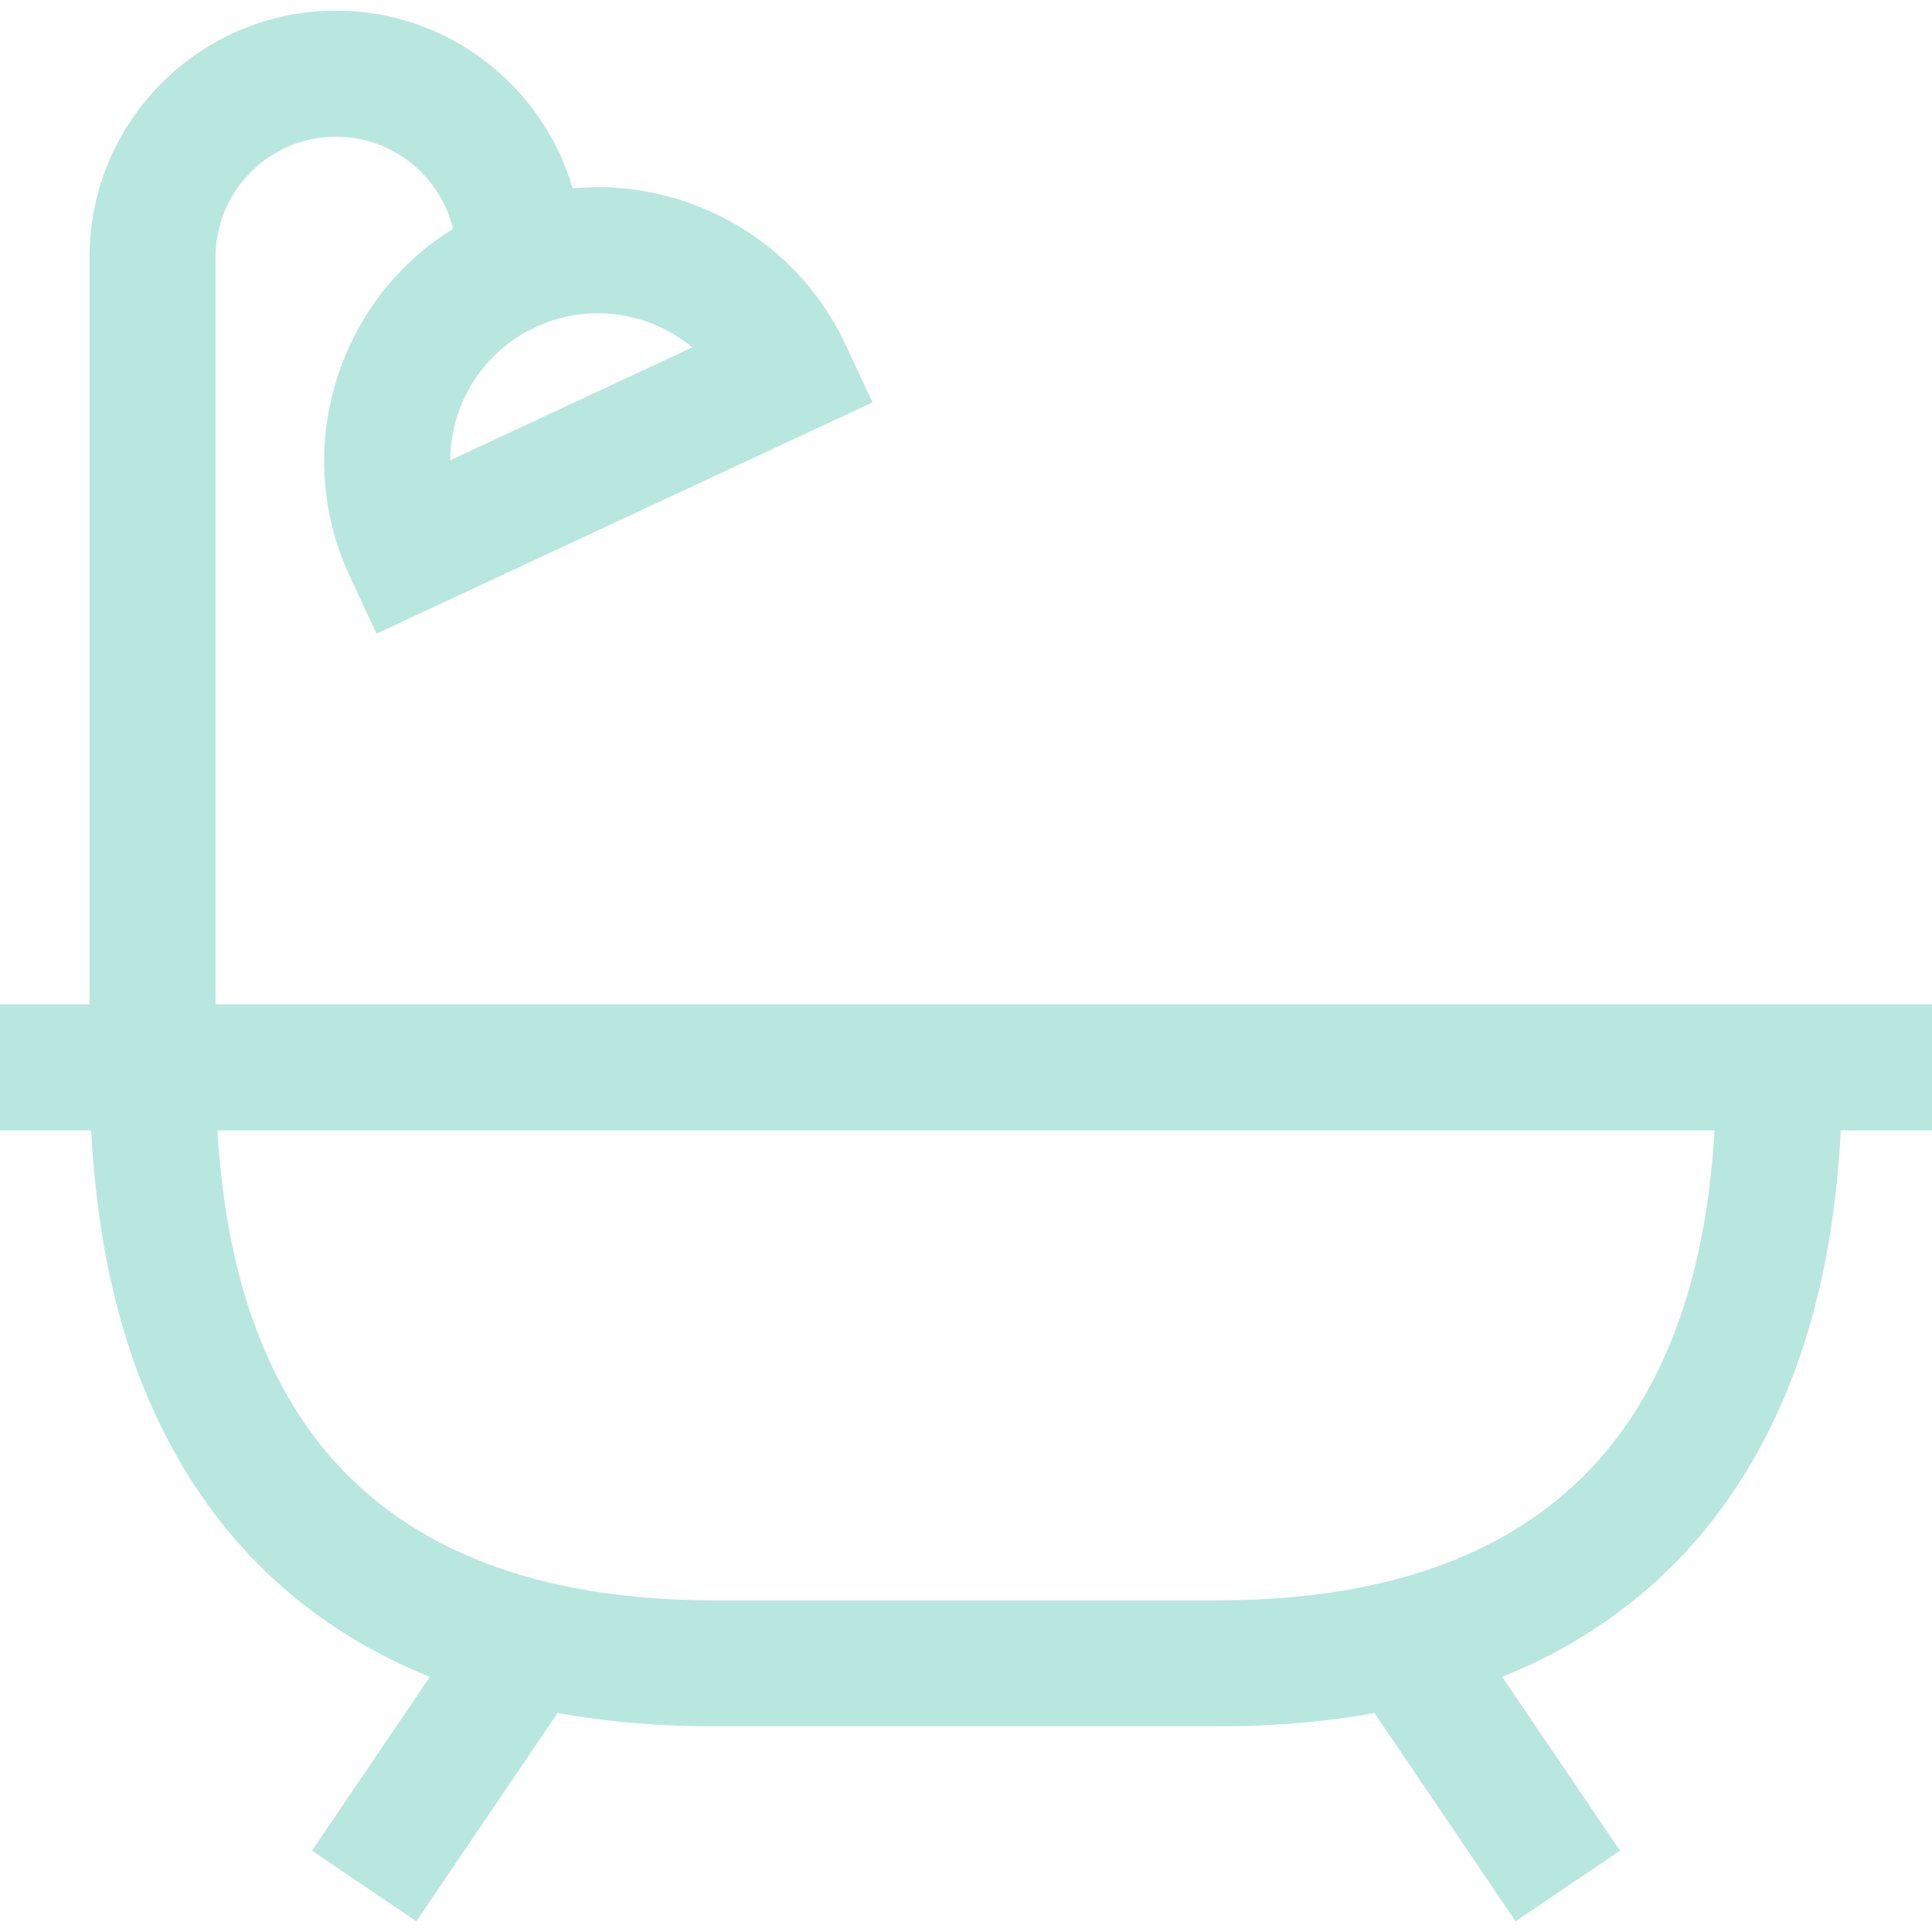
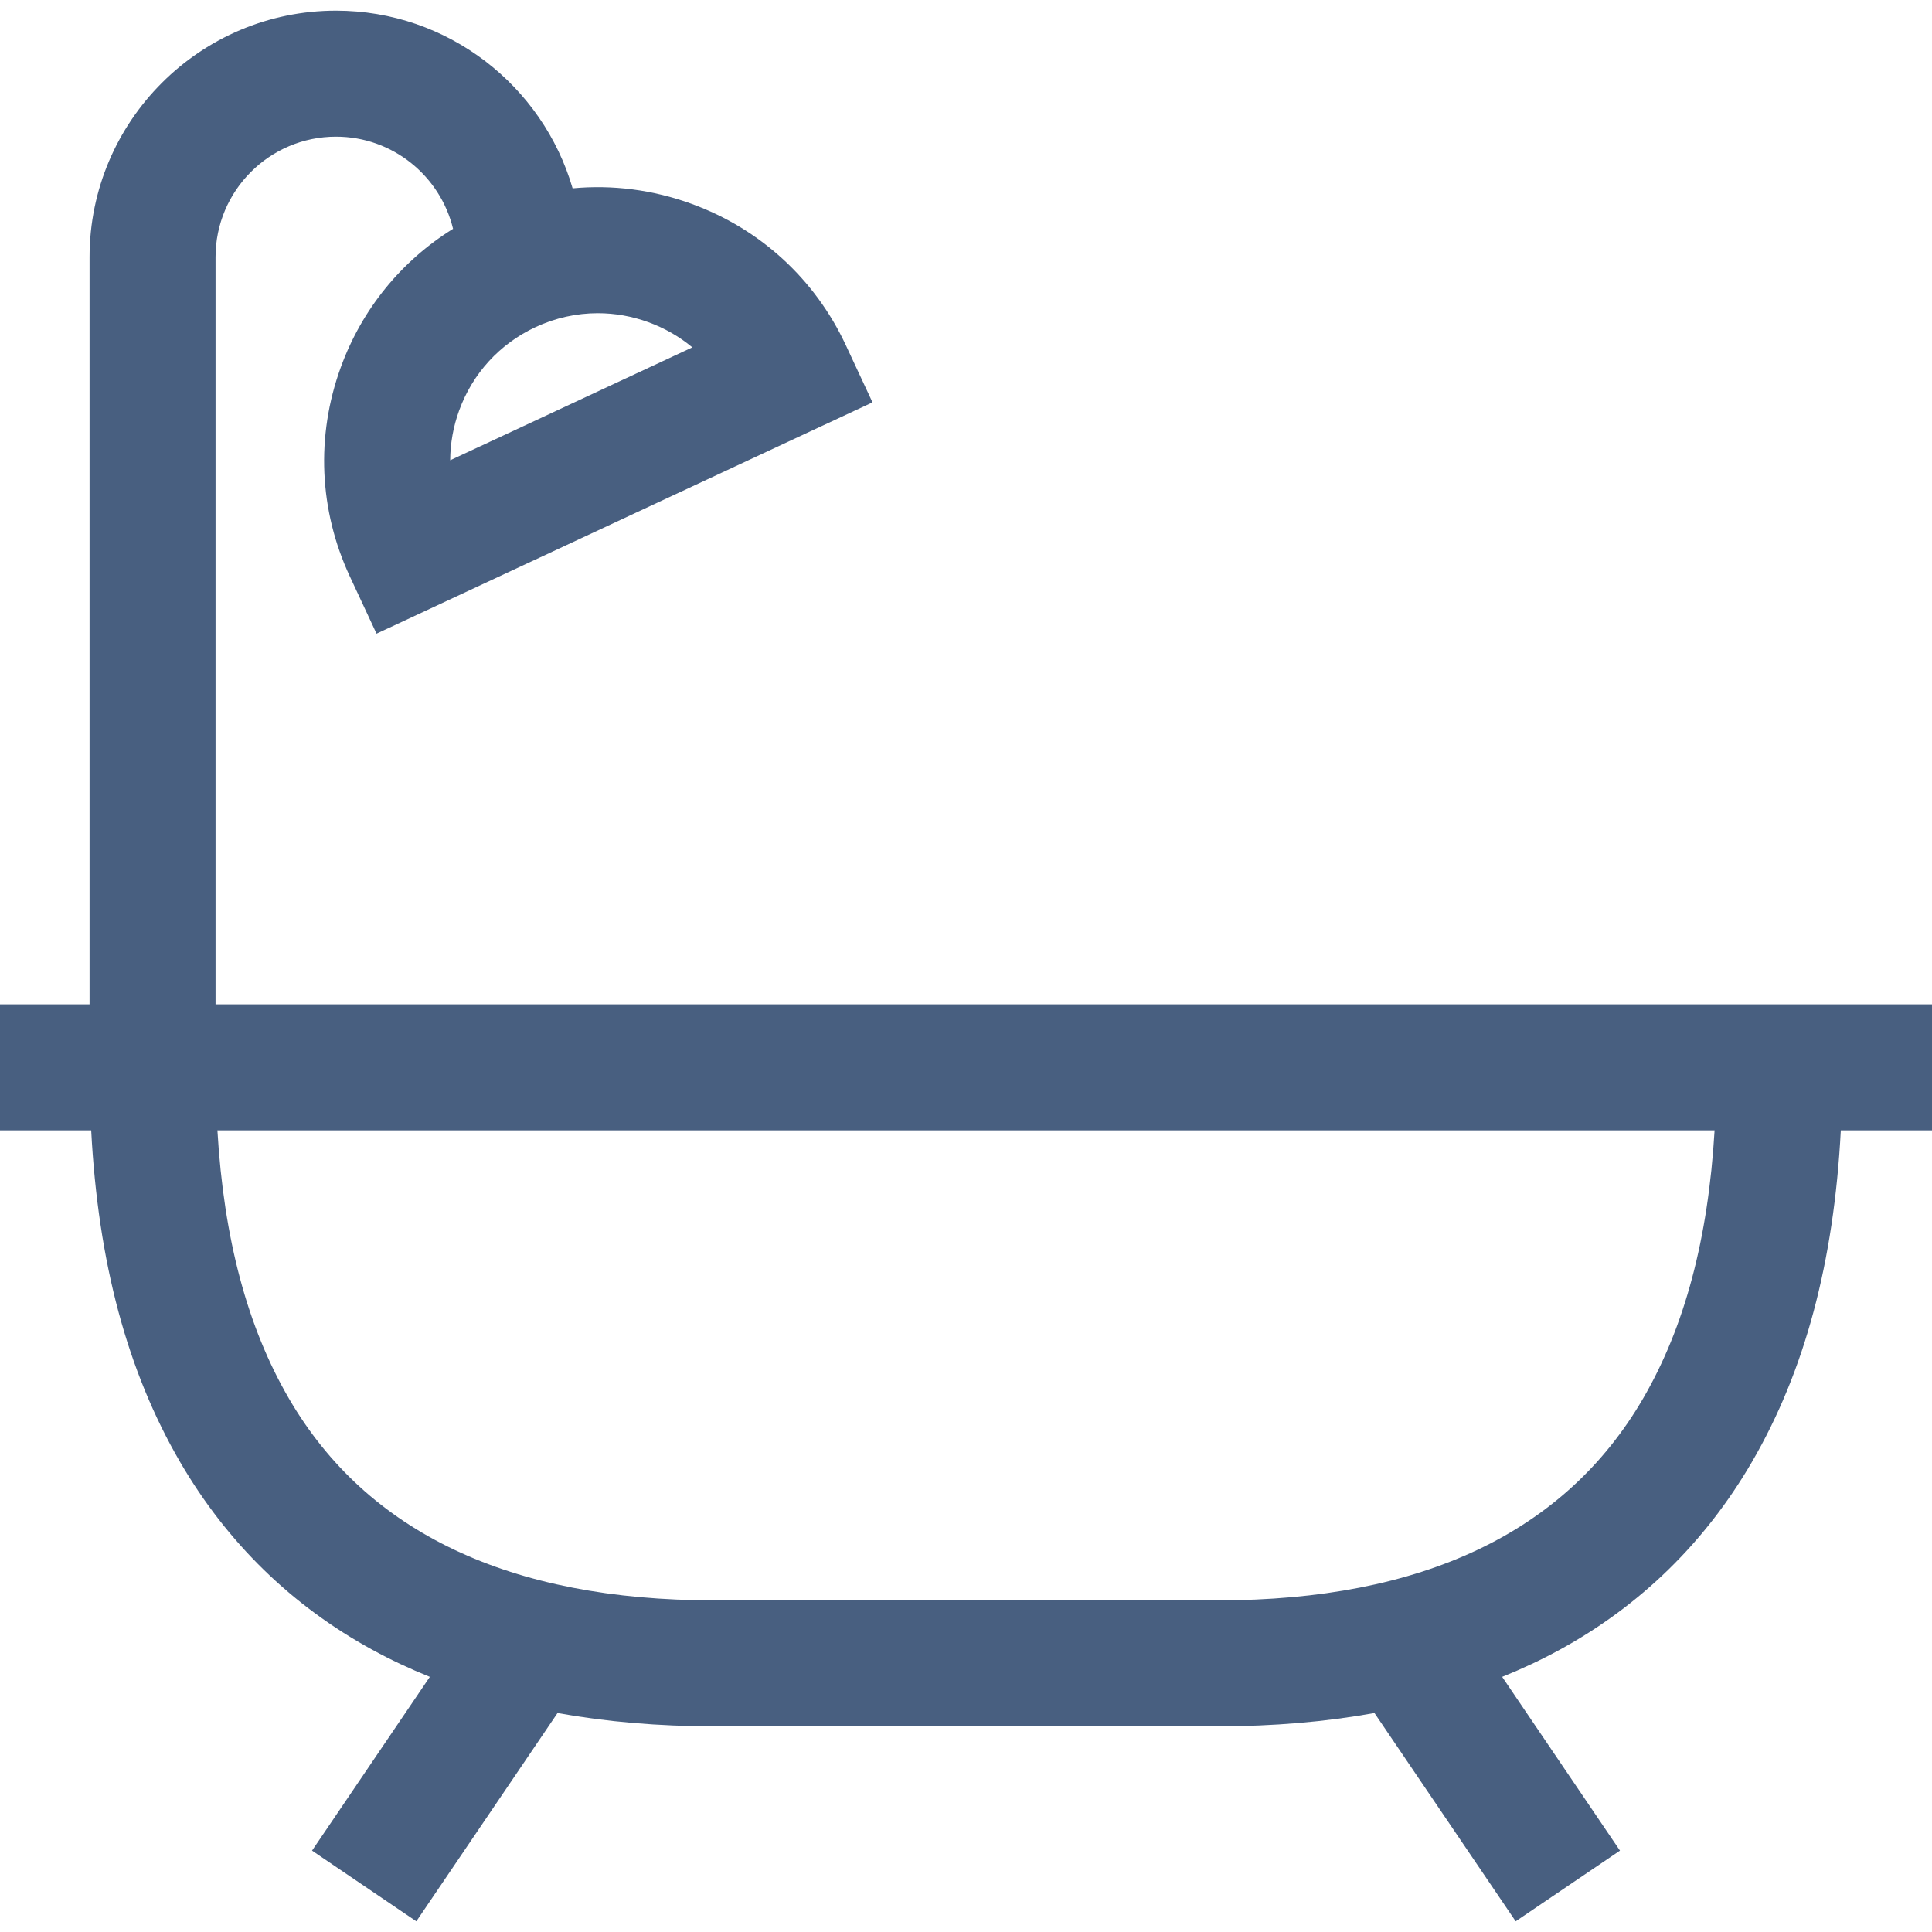
- <svg xmlns="http://www.w3.org/2000/svg" version="1.1" id="Layer_1" x="0px" y="0px" viewBox="0 0 512 512" style="enable-background:new 0 0 512 512;" xml:space="preserve" width="18px" height="18px" class="">
+ <svg xmlns="http://www.w3.org/2000/svg" version="1.1" id="Layer_1" x="0px" y="0px" viewBox="0 0 512 512" style="enable-background:new 0 0 512 512;" xml:space="preserve" width="30px" height="30px" class="">
  <g>
    <g>
      <g>
-         <path d="M57.122,266.167V68.137c0-17.601,14.319-31.921,31.921-31.921c15.019,0,27.64,10.429,31.024,24.423    c-13.723,8.525-24.149,21.291-29.759,36.708c-6.625,18.202-5.766,37.892,2.421,55.446l7.056,15.133l131.438-61.291l-7.056-15.132    c-8.185-17.554-22.718-30.87-40.919-37.495c-10.243-3.73-20.96-5.087-31.5-4.102c-7.912-27.166-33.017-47.082-62.704-47.082    c-36.014,0-65.312,29.299-65.312,65.312v198.029H0v33.391h24.168c1.83,34.981,9.574,63.856,23.549,87.873    c12.414,21.335,29.568,38.088,50.985,49.794c4.843,2.647,9.921,5.028,15.209,7.16l-31.218,46.052l27.639,18.737l37.421-55.201    c12.927,2.334,26.759,3.526,41.465,3.526h133.565c14.707,0,28.538-1.192,41.465-3.526l37.421,55.201l27.639-18.737l-31.218-46.052    c5.289-2.133,10.366-4.512,15.209-7.16c21.417-11.707,38.571-28.459,50.985-49.794c13.974-24.016,21.719-52.892,23.549-87.873H512    v-33.391H57.122z M141.914,86.693c5.26-2.453,10.876-3.688,16.51-3.688c4.512,0.001,9.038,0.792,13.404,2.381    c4.304,1.566,8.228,3.827,11.649,6.668l-64.172,29.925c0.022-4.449,0.813-8.908,2.38-13.212    C125.259,98.949,132.443,91.11,141.914,86.693z M435.423,370.637c-20.646,35.481-58.543,53.471-112.64,53.471H189.217    c-54.097,0-91.994-17.99-112.64-53.471c-11.027-18.951-17.262-42.332-18.96-71.079h396.766    C452.685,328.305,446.45,351.686,435.423,370.637z" data-original="#000000" class="active-path" data-old_color="#000000" fill="#b8e7df" />
+         <path d="M57.122,266.167V68.137c0-17.601,14.319-31.921,31.921-31.921c15.019,0,27.64,10.429,31.024,24.423    c-13.723,8.525-24.149,21.291-29.759,36.708c-6.625,18.202-5.766,37.892,2.421,55.446l7.056,15.133l131.438-61.291l-7.056-15.132    c-8.185-17.554-22.718-30.87-40.919-37.495c-10.243-3.73-20.96-5.087-31.5-4.102c-7.912-27.166-33.017-47.082-62.704-47.082    c-36.014,0-65.312,29.299-65.312,65.312v198.029H0v33.391h24.168c1.83,34.981,9.574,63.856,23.549,87.873    c12.414,21.335,29.568,38.088,50.985,49.794c4.843,2.647,9.921,5.028,15.209,7.16l-31.218,46.052l27.639,18.737l37.421-55.201    c12.927,2.334,26.759,3.526,41.465,3.526h133.565c14.707,0,28.538-1.192,41.465-3.526l37.421,55.201l27.639-18.737l-31.218-46.052    c5.289-2.133,10.366-4.512,15.209-7.16c21.417-11.707,38.571-28.459,50.985-49.794c13.974-24.016,21.719-52.892,23.549-87.873H512    v-33.391H57.122z M141.914,86.693c5.26-2.453,10.876-3.688,16.51-3.688c4.512,0.001,9.038,0.792,13.404,2.381    c4.304,1.566,8.228,3.827,11.649,6.668l-64.172,29.925c0.022-4.449,0.813-8.908,2.38-13.212    C125.259,98.949,132.443,91.11,141.914,86.693z M435.423,370.637c-20.646,35.481-58.543,53.471-112.64,53.471H189.217    c-54.097,0-91.994-17.99-112.64-53.471c-11.027-18.951-17.262-42.332-18.96-71.079h396.766    C452.685,328.305,446.45,351.686,435.423,370.637z" data-original="#000000" class="active-path" data-old_color="#000000" fill="#485f80" />
      </g>
    </g>
  </g>
</svg>
